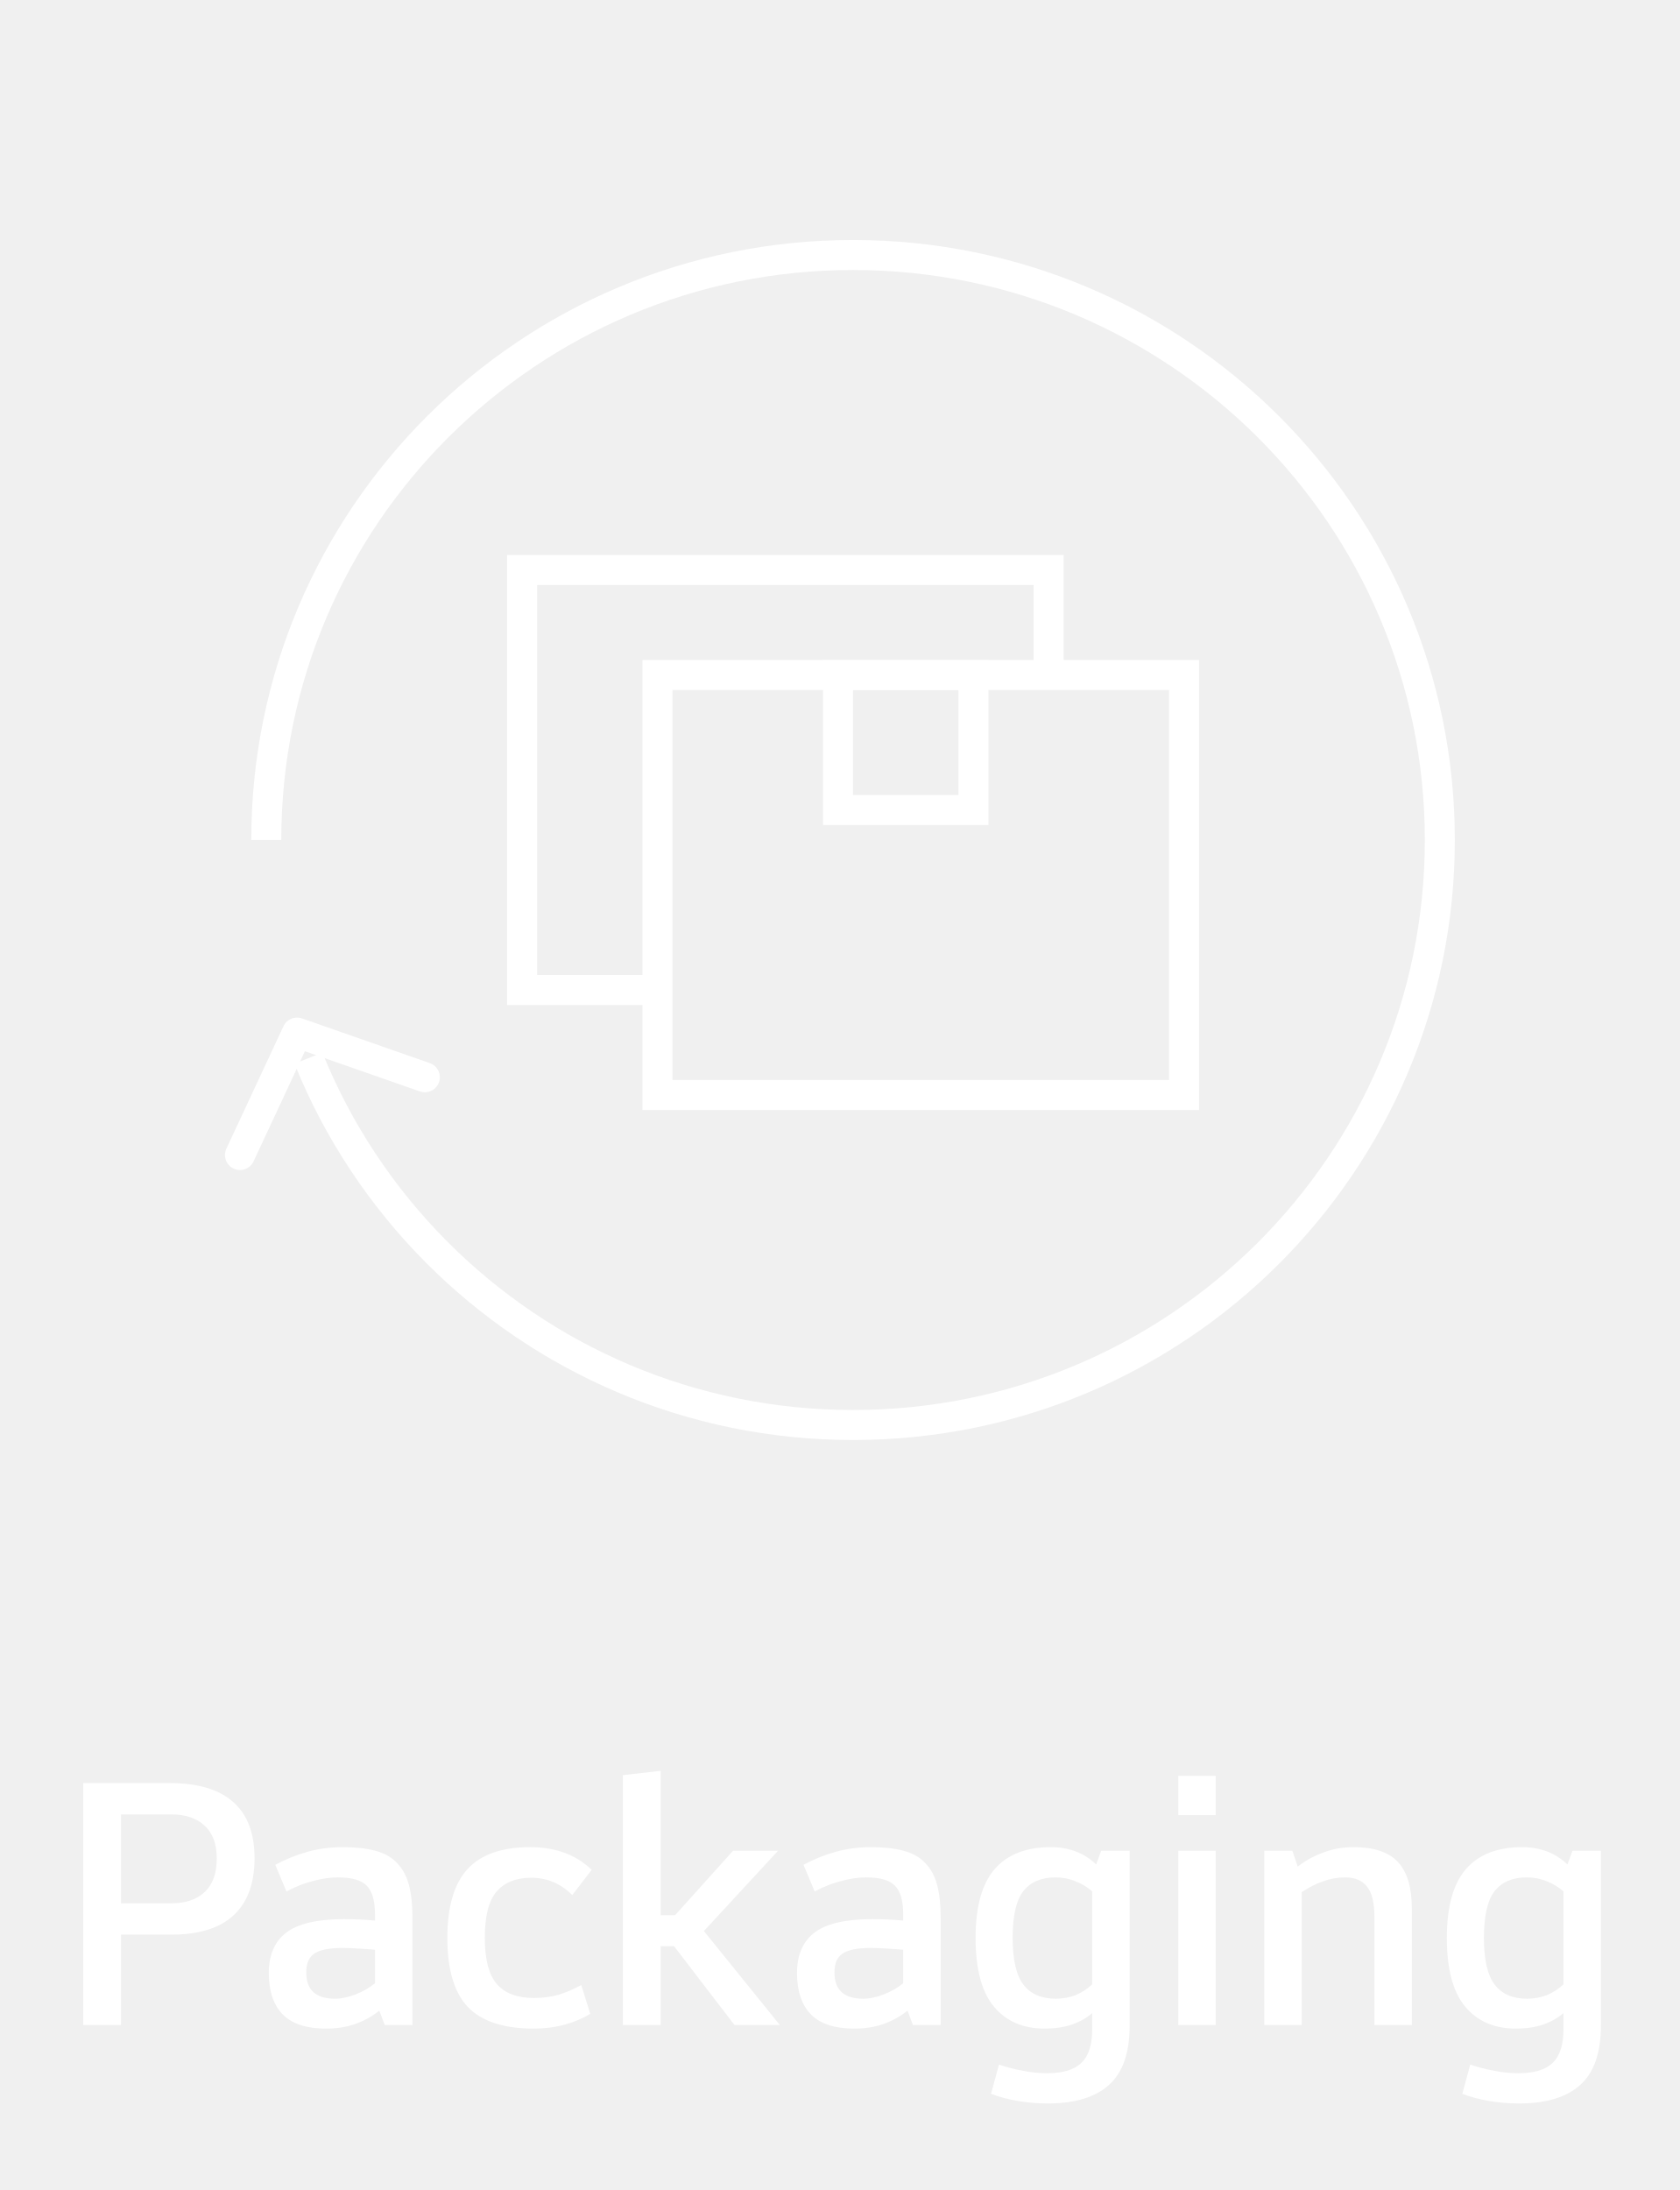
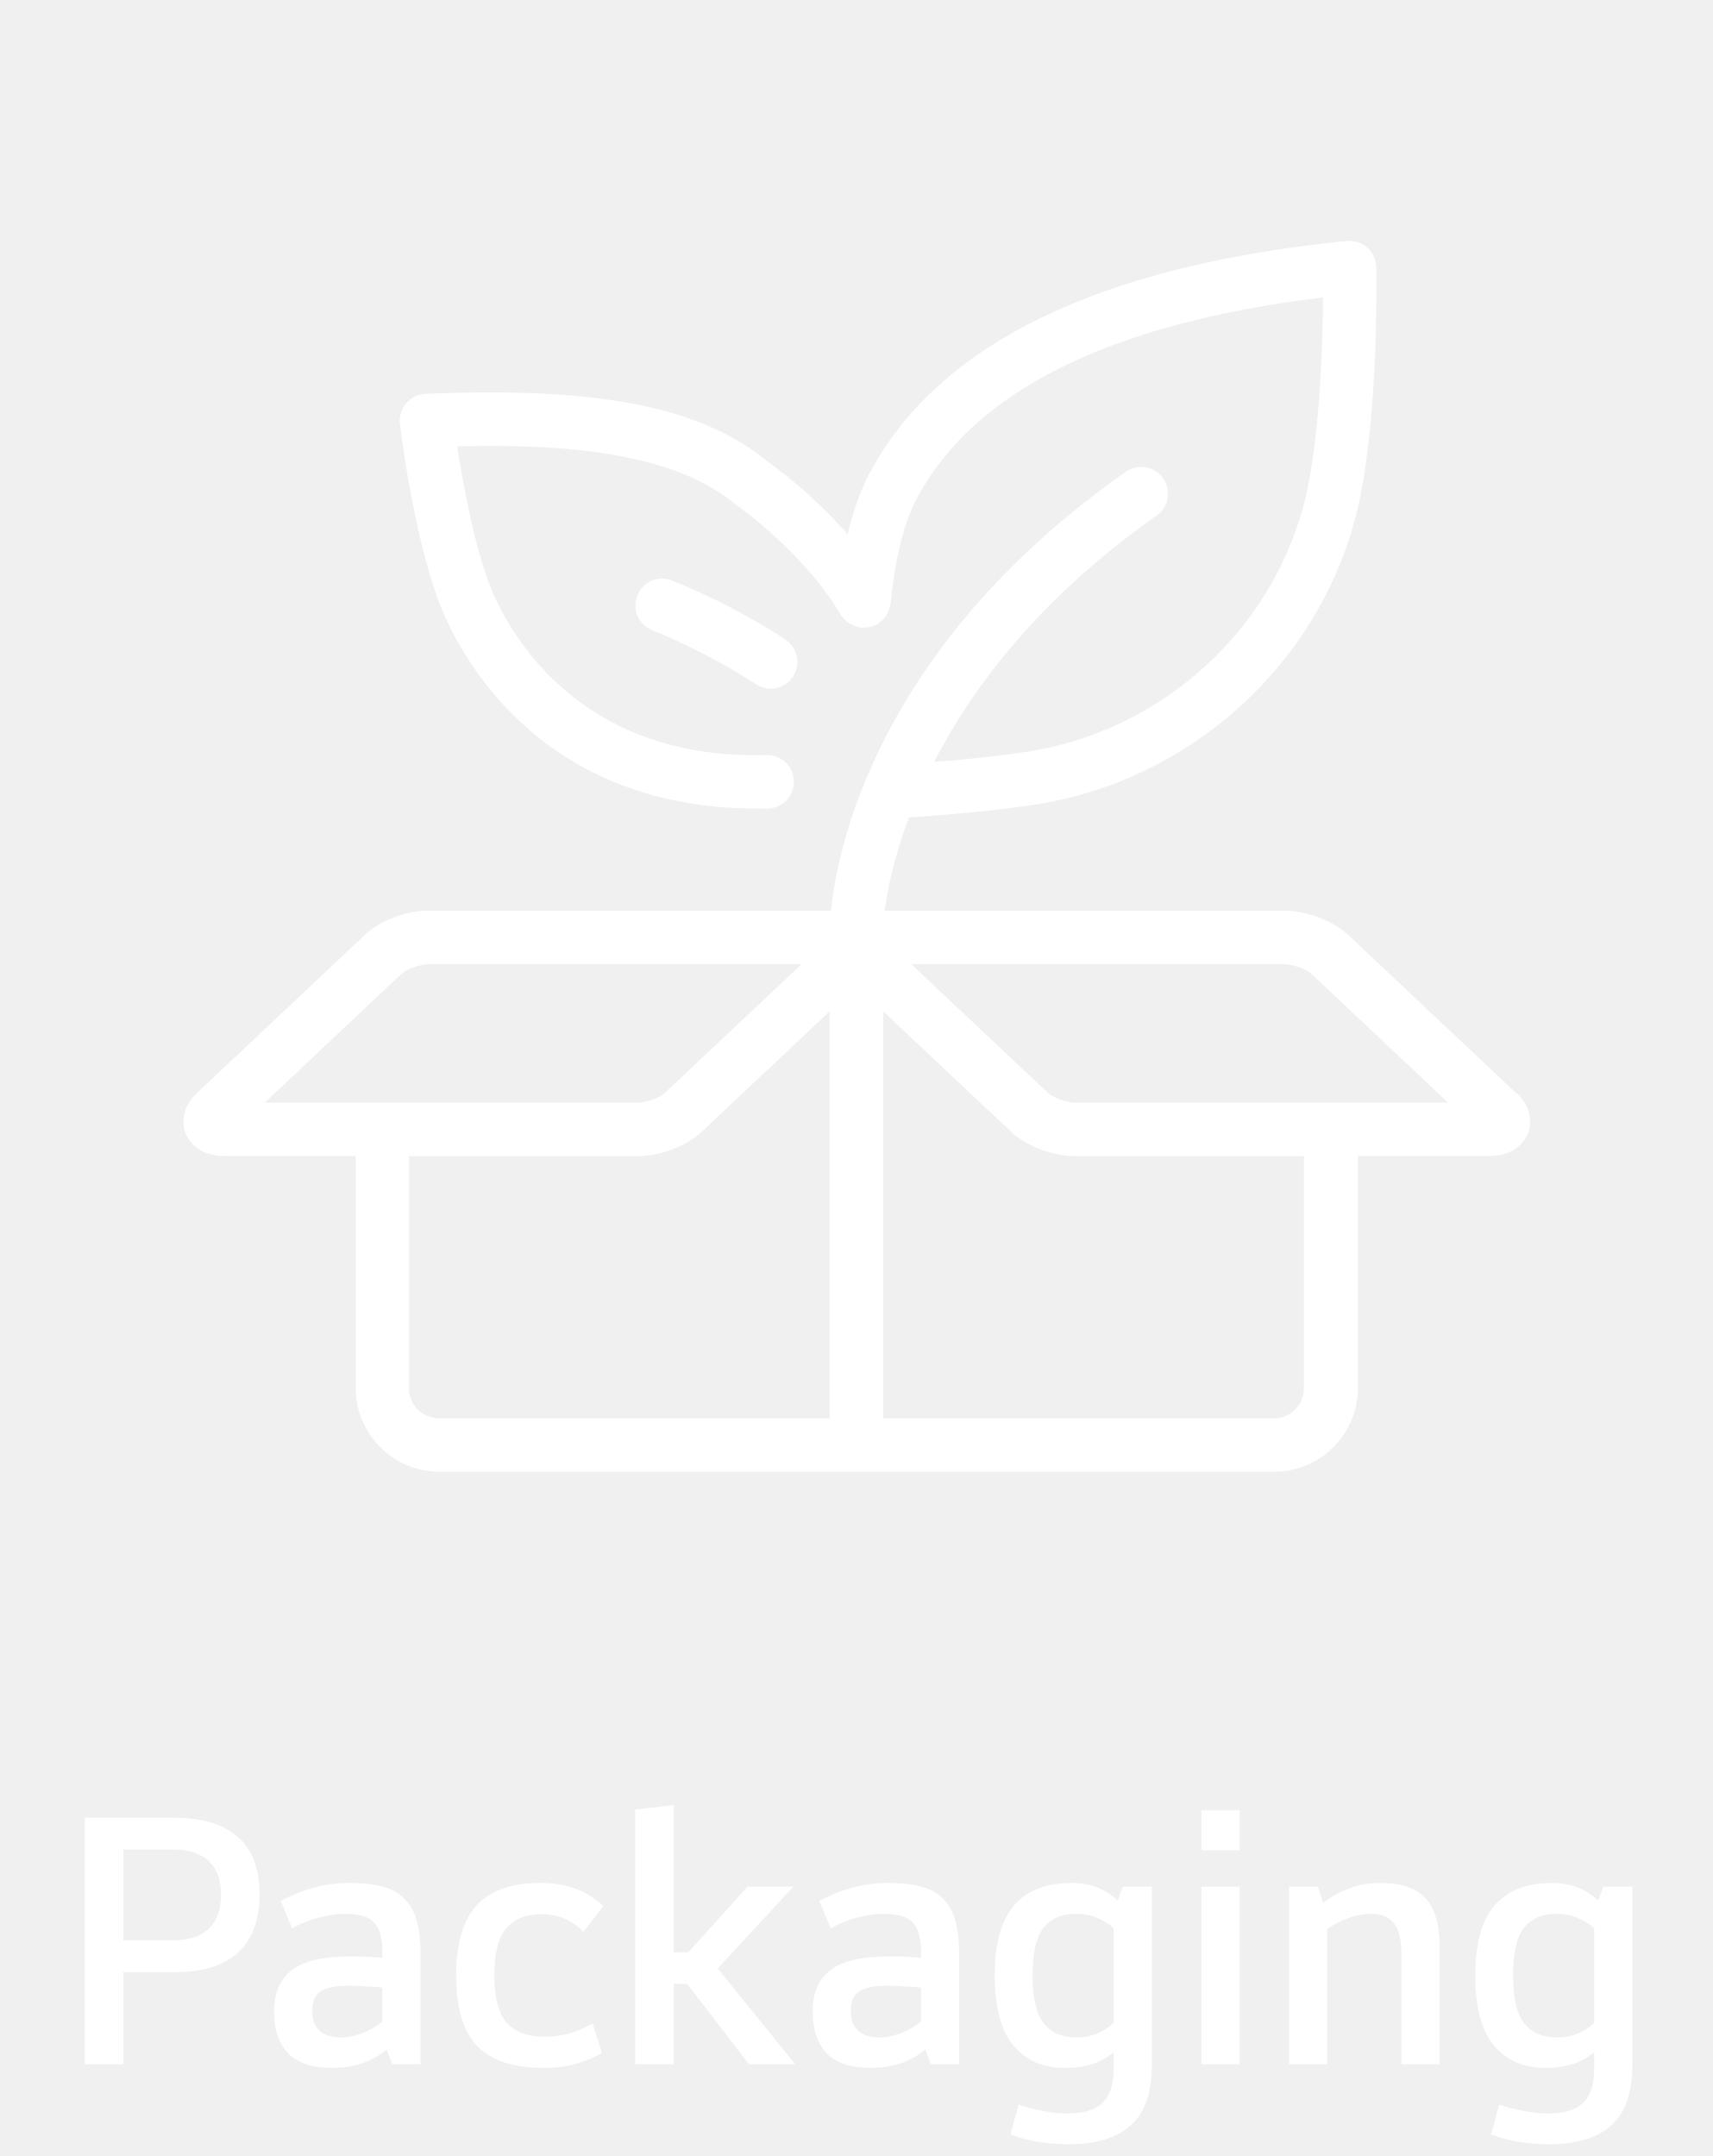
- <svg xmlns="http://www.w3.org/2000/svg" width="112" height="146" viewBox="0 0 112 146" fill="none">
-   <rect x="55.875" y="45" width="9.028" height="9" stroke="white" stroke-width="2" />
-   <rect x="43.836" y="45" width="35.11" height="28" stroke="white" stroke-width="2" />
-   <path d="M43.586 66H34.809V38H69.918V45" stroke="white" stroke-width="2" />
-   <path d="M17.754 56C17.754 34.461 35.27 17 56.876 17C78.483 17 95.998 34.461 95.998 56C95.998 77.539 78.483 95 56.876 95C46.019 95 36.196 90.591 29.108 83.472C25.456 79.804 22.53 75.417 20.564 70.542" stroke="white" stroke-width="2" />
-   <path d="M16 77L19.806 68.839L28.325 71.818" stroke="white" stroke-width="2" stroke-linecap="round" stroke-linejoin="round" />
+ <svg xmlns="http://www.w3.org/2000/svg" width="112" height="141" viewBox="0 0 112 141" fill="none">
+   <g clip-path="url(#clip0_4618_815)">
+     <path d="M51.26 41.75L51.02 41.6C50.09 41.02 47.63 39.47 43.96 37.97C43.06 37.6 42.04 38.03 41.68 38.93C41.31 39.82 41.74 40.85 42.64 41.21C46.03 42.6 48.3 44.03 49.16 44.57C49.36 44.69 49.49 44.78 49.57 44.82C49.84 44.97 50.12 45.04 50.4 45.04C51.01 45.04 51.6 44.72 51.92 44.15C52.39 43.32 52.09 42.25 51.26 41.77V41.75Z" fill="white" />
+     <path d="M99.13 71.48L88.15 61.14C87.18 60.22 85.43 59.56 84 59.56H57.85C58 58.36 58.4 56.22 59.44 53.46L59.74 53.44C61.38 53.32 64.8 53.07 67.76 52.61C77.36 51.1 85.43 44.17 88.31 34.96C88.57 34.11 88.76 33.37 88.89 32.76C90.18 26.56 89.99 17.83 89.99 17.46C89.98 16.97 89.77 16.51 89.4 16.19C89.04 15.87 88.56 15.72 88.07 15.76C71.9 17.37 61.41 22.46 56.89 30.89C56.21 32.16 55.75 33.57 55.43 34.94C52.94 32.1 50.35 30.3 50.3 30.27C45.96 26.63 39.23 25.27 27.82 25.76C27.33 25.78 26.88 26 26.56 26.37C26.24 26.74 26.1 27.23 26.15 27.71C26.18 27.99 26.98 34.63 28.64 39.21C29.48 41.52 34.37 52.88 49.5 52.88C49.73 52.88 49.96 52.88 50.2 52.88C51.17 52.86 51.93 52.06 51.91 51.09C51.89 50.12 51.07 49.35 50.12 49.38C36.84 49.76 32.64 39.97 31.93 38.02C30.92 35.23 30.24 31.44 29.89 29.19C39.06 28.96 44.72 30.16 48.18 33.05C48.22 33.08 52.56 36.1 54.97 40.21C54.99 40.25 55.03 40.27 55.06 40.31C55.13 40.41 55.21 40.49 55.3 40.58C55.38 40.66 55.46 40.73 55.55 40.78C55.64 40.84 55.74 40.88 55.85 40.92C55.96 40.96 56.07 41 56.19 41.02C56.23 41.02 56.27 41.05 56.32 41.06C56.38 41.06 56.44 41.04 56.5 41.04C56.63 41.04 56.76 41.03 56.89 41C56.99 40.98 57.08 40.94 57.17 40.9C57.24 40.87 57.31 40.87 57.38 40.83C57.42 40.8 57.45 40.76 57.49 40.73C57.58 40.67 57.66 40.59 57.74 40.51C57.82 40.43 57.89 40.35 57.95 40.26C58.01 40.17 58.05 40.07 58.09 39.97C58.13 39.86 58.17 39.75 58.19 39.63C58.19 39.59 58.22 39.55 58.23 39.51C58.43 37.55 58.83 34.69 59.98 32.54C63.75 25.52 72.67 21.12 86.51 19.45C86.49 22.34 86.34 27.91 85.48 32.04C85.37 32.55 85.21 33.19 84.99 33.91C82.51 41.86 75.54 47.85 67.24 49.15C65.16 49.48 62.81 49.69 61.08 49.83C63.58 44.97 67.95 39.12 75.63 33.72C76.42 33.16 76.61 32.07 76.06 31.28C75.5 30.49 74.41 30.3 73.62 30.85C57.18 42.4 54.71 55.78 54.34 59.55H28.02C26.59 59.55 24.84 60.21 23.87 61.13L12.89 71.47C11.67 72.62 12 73.8 12.14 74.13C12.32 74.57 12.92 75.6 14.7 75.6H23.26V90.78C23.26 93.79 25.71 96.25 28.73 96.25H83.32C86.33 96.25 88.79 93.8 88.79 90.78V75.6H97.35C99.13 75.6 99.73 74.57 99.91 74.13C100.04 73.8 100.38 72.62 99.16 71.47L99.13 71.48ZM26.25 63.69C26.54 63.41 27.43 63.06 28 63.06H52.41L43.47 71.48C43.18 71.76 42.29 72.11 41.72 72.11H17.31L26.25 63.69ZM26.74 90.79V75.61H41.72C43.15 75.61 44.9 74.95 45.87 74.03L54.25 66.14V92.76H28.71C27.62 92.76 26.74 91.88 26.74 90.79ZM85.26 90.79C85.26 91.88 84.38 92.76 83.29 92.76H57.75V66.14L66.13 74.03C67.1 74.94 68.85 75.61 70.28 75.61H85.26V90.79ZM70.28 72.11C69.71 72.11 68.82 71.76 68.53 71.48L59.59 63.06H84C84.57 63.06 85.46 63.41 85.75 63.69L94.69 72.11H70.28Z" fill="white" />
+   </g>
  <path d="M8.067 128.976V135H5.547V118.872H11.307C13.179 118.872 14.587 119.288 15.531 120.12C16.491 120.952 16.971 122.208 16.971 123.888C16.971 125.568 16.499 126.84 15.555 127.704C14.627 128.552 13.251 128.976 11.427 128.976H8.067ZM8.067 120.96V126.888H11.403C12.363 126.888 13.107 126.64 13.635 126.144C14.179 125.648 14.451 124.896 14.451 123.888C14.451 122.928 14.179 122.2 13.635 121.704C13.107 121.208 12.363 120.96 11.403 120.96H8.067ZM27.498 135H25.65L25.29 134.04C24.842 134.408 24.314 134.704 23.706 134.928C23.114 135.136 22.458 135.24 21.738 135.24C20.442 135.24 19.482 134.928 18.858 134.304C18.234 133.664 17.922 132.744 17.922 131.544C17.922 130.328 18.314 129.424 19.098 128.832C19.882 128.24 21.162 127.944 22.938 127.944C23.306 127.944 23.658 127.952 23.994 127.968C24.33 127.984 24.666 128.008 25.002 128.04V127.632C25.002 126.72 24.818 126.08 24.45 125.712C24.098 125.344 23.458 125.16 22.53 125.16C22.018 125.16 21.466 125.24 20.874 125.4C20.298 125.544 19.706 125.776 19.098 126.096L18.354 124.32C19.042 123.952 19.754 123.664 20.49 123.456C21.242 123.248 22.026 123.144 22.842 123.144C23.706 123.144 24.434 123.224 25.026 123.384C25.634 123.544 26.114 123.816 26.466 124.2C26.834 124.568 27.098 125.048 27.258 125.64C27.418 126.232 27.498 126.96 27.498 127.824V135ZM22.338 133.248C22.754 133.248 23.21 133.152 23.706 132.96C24.202 132.768 24.634 132.52 25.002 132.216V129.984C24.682 129.952 24.346 129.928 23.994 129.912C23.642 129.88 23.25 129.864 22.818 129.864C21.938 129.864 21.314 129.992 20.946 130.248C20.594 130.488 20.418 130.904 20.418 131.496C20.418 132.664 21.058 133.248 22.338 133.248ZM35.587 133.2C36.179 133.2 36.731 133.128 37.243 132.984C37.755 132.824 38.259 132.608 38.755 132.336L39.355 134.256C38.859 134.56 38.291 134.8 37.651 134.976C37.011 135.152 36.323 135.24 35.587 135.24C33.587 135.24 32.123 134.76 31.195 133.8C30.283 132.84 29.827 131.304 29.827 129.192C29.827 127.112 30.275 125.584 31.171 124.608C32.067 123.632 33.459 123.144 35.347 123.144C37.043 123.144 38.411 123.648 39.451 124.656L38.155 126.336C37.387 125.568 36.475 125.184 35.419 125.184C34.411 125.184 33.643 125.488 33.115 126.096C32.587 126.704 32.323 127.736 32.323 129.192C32.323 130.632 32.595 131.664 33.139 132.288C33.683 132.896 34.499 133.2 35.587 133.2ZM41.531 135V118.344L44.051 118.056V127.68H45.011L48.875 123.384H51.875L46.931 128.736L51.995 135H48.971L44.939 129.744H44.051V135H41.531ZM62.716 135H60.868L60.508 134.04C60.06 134.408 59.532 134.704 58.924 134.928C58.332 135.136 57.676 135.24 56.956 135.24C55.66 135.24 54.7 134.928 54.076 134.304C53.452 133.664 53.14 132.744 53.14 131.544C53.14 130.328 53.532 129.424 54.316 128.832C55.1 128.24 56.38 127.944 58.156 127.944C58.524 127.944 58.876 127.952 59.212 127.968C59.548 127.984 59.884 128.008 60.22 128.04V127.632C60.22 126.72 60.036 126.08 59.668 125.712C59.316 125.344 58.676 125.16 57.748 125.16C57.236 125.16 56.684 125.24 56.092 125.4C55.516 125.544 54.924 125.776 54.316 126.096L53.572 124.32C54.26 123.952 54.972 123.664 55.708 123.456C56.46 123.248 57.244 123.144 58.06 123.144C58.924 123.144 59.652 123.224 60.244 123.384C60.852 123.544 61.332 123.816 61.684 124.2C62.052 124.568 62.316 125.048 62.476 125.64C62.636 126.232 62.716 126.96 62.716 127.824V135ZM57.556 133.248C57.972 133.248 58.428 133.152 58.924 132.96C59.42 132.768 59.852 132.52 60.22 132.216V129.984C59.9 129.952 59.564 129.928 59.212 129.912C58.86 129.88 58.468 129.864 58.036 129.864C57.156 129.864 56.532 129.992 56.164 130.248C55.812 130.488 55.636 130.904 55.636 131.496C55.636 132.664 56.276 133.248 57.556 133.248ZM75.317 123.384V135.024C75.317 136.848 74.861 138.168 73.949 138.984C73.037 139.816 71.669 140.232 69.845 140.232C69.173 140.232 68.509 140.176 67.853 140.064C67.197 139.952 66.605 139.792 66.077 139.584L66.605 137.64C67.117 137.816 67.645 137.952 68.189 138.048C68.733 138.16 69.269 138.216 69.797 138.216C70.869 138.216 71.637 137.984 72.101 137.52C72.581 137.072 72.821 136.32 72.821 135.264V134.208C72.453 134.528 71.997 134.784 71.453 134.976C70.925 135.152 70.325 135.24 69.653 135.24C68.213 135.24 67.085 134.752 66.269 133.776C65.453 132.8 65.045 131.272 65.045 129.192C65.045 127.112 65.469 125.584 66.317 124.608C67.165 123.632 68.413 123.144 70.061 123.144C71.277 123.144 72.285 123.528 73.085 124.296L73.421 123.384H75.317ZM70.373 125.16C69.413 125.16 68.693 125.472 68.213 126.096C67.749 126.704 67.517 127.736 67.517 129.192C67.517 130.648 67.757 131.688 68.237 132.312C68.717 132.936 69.437 133.248 70.397 133.248C70.861 133.248 71.301 133.168 71.717 133.008C72.133 132.832 72.501 132.592 72.821 132.288V126.096C72.501 125.808 72.133 125.584 71.717 125.424C71.301 125.248 70.853 125.16 70.373 125.16ZM78.56 123.384H81.056V135H78.56V123.384ZM78.56 118.392H81.056V121.008H78.56V118.392ZM86.525 124.44C87.037 124.04 87.605 123.728 88.229 123.504C88.853 123.264 89.525 123.144 90.245 123.144C91.605 123.144 92.589 123.472 93.197 124.128C93.821 124.784 94.133 125.832 94.133 127.272V135H91.637V127.8C91.637 126.84 91.469 126.16 91.133 125.76C90.813 125.36 90.333 125.16 89.693 125.16C89.181 125.16 88.685 125.248 88.205 125.424C87.741 125.584 87.269 125.824 86.789 126.144V135H84.293V123.384H86.165L86.525 124.44ZM106.738 123.384V135.024C106.738 136.848 106.282 138.168 105.37 138.984C104.458 139.816 103.09 140.232 101.266 140.232C100.594 140.232 99.93 140.176 99.274 140.064C98.618 139.952 98.026 139.792 97.498 139.584L98.026 137.64C98.538 137.816 99.066 137.952 99.61 138.048C100.154 138.16 100.69 138.216 101.218 138.216C102.29 138.216 103.058 137.984 103.522 137.52C104.002 137.072 104.242 136.32 104.242 135.264V134.208C103.874 134.528 103.418 134.784 102.874 134.976C102.346 135.152 101.746 135.24 101.074 135.24C99.634 135.24 98.506 134.752 97.69 133.776C96.874 132.8 96.466 131.272 96.466 129.192C96.466 127.112 96.89 125.584 97.738 124.608C98.586 123.632 99.834 123.144 101.482 123.144C102.698 123.144 103.706 123.528 104.506 124.296L104.842 123.384H106.738ZM101.794 125.16C100.834 125.16 100.114 125.472 99.634 126.096C99.17 126.704 98.938 127.736 98.938 129.192C98.938 130.648 99.178 131.688 99.658 132.312C100.138 132.936 100.858 133.248 101.818 133.248C102.282 133.248 102.722 133.168 103.138 133.008C103.554 132.832 103.922 132.592 104.242 132.288V126.096C103.922 125.808 103.554 125.584 103.138 125.424C102.722 125.248 102.274 125.16 101.794 125.16Z" fill="white" />
+   <defs>
+     <clipPath id="clip0_4618_815">
+       <rect width="112" height="112" fill="white" />
+     </clipPath>
+   </defs>
</svg>
